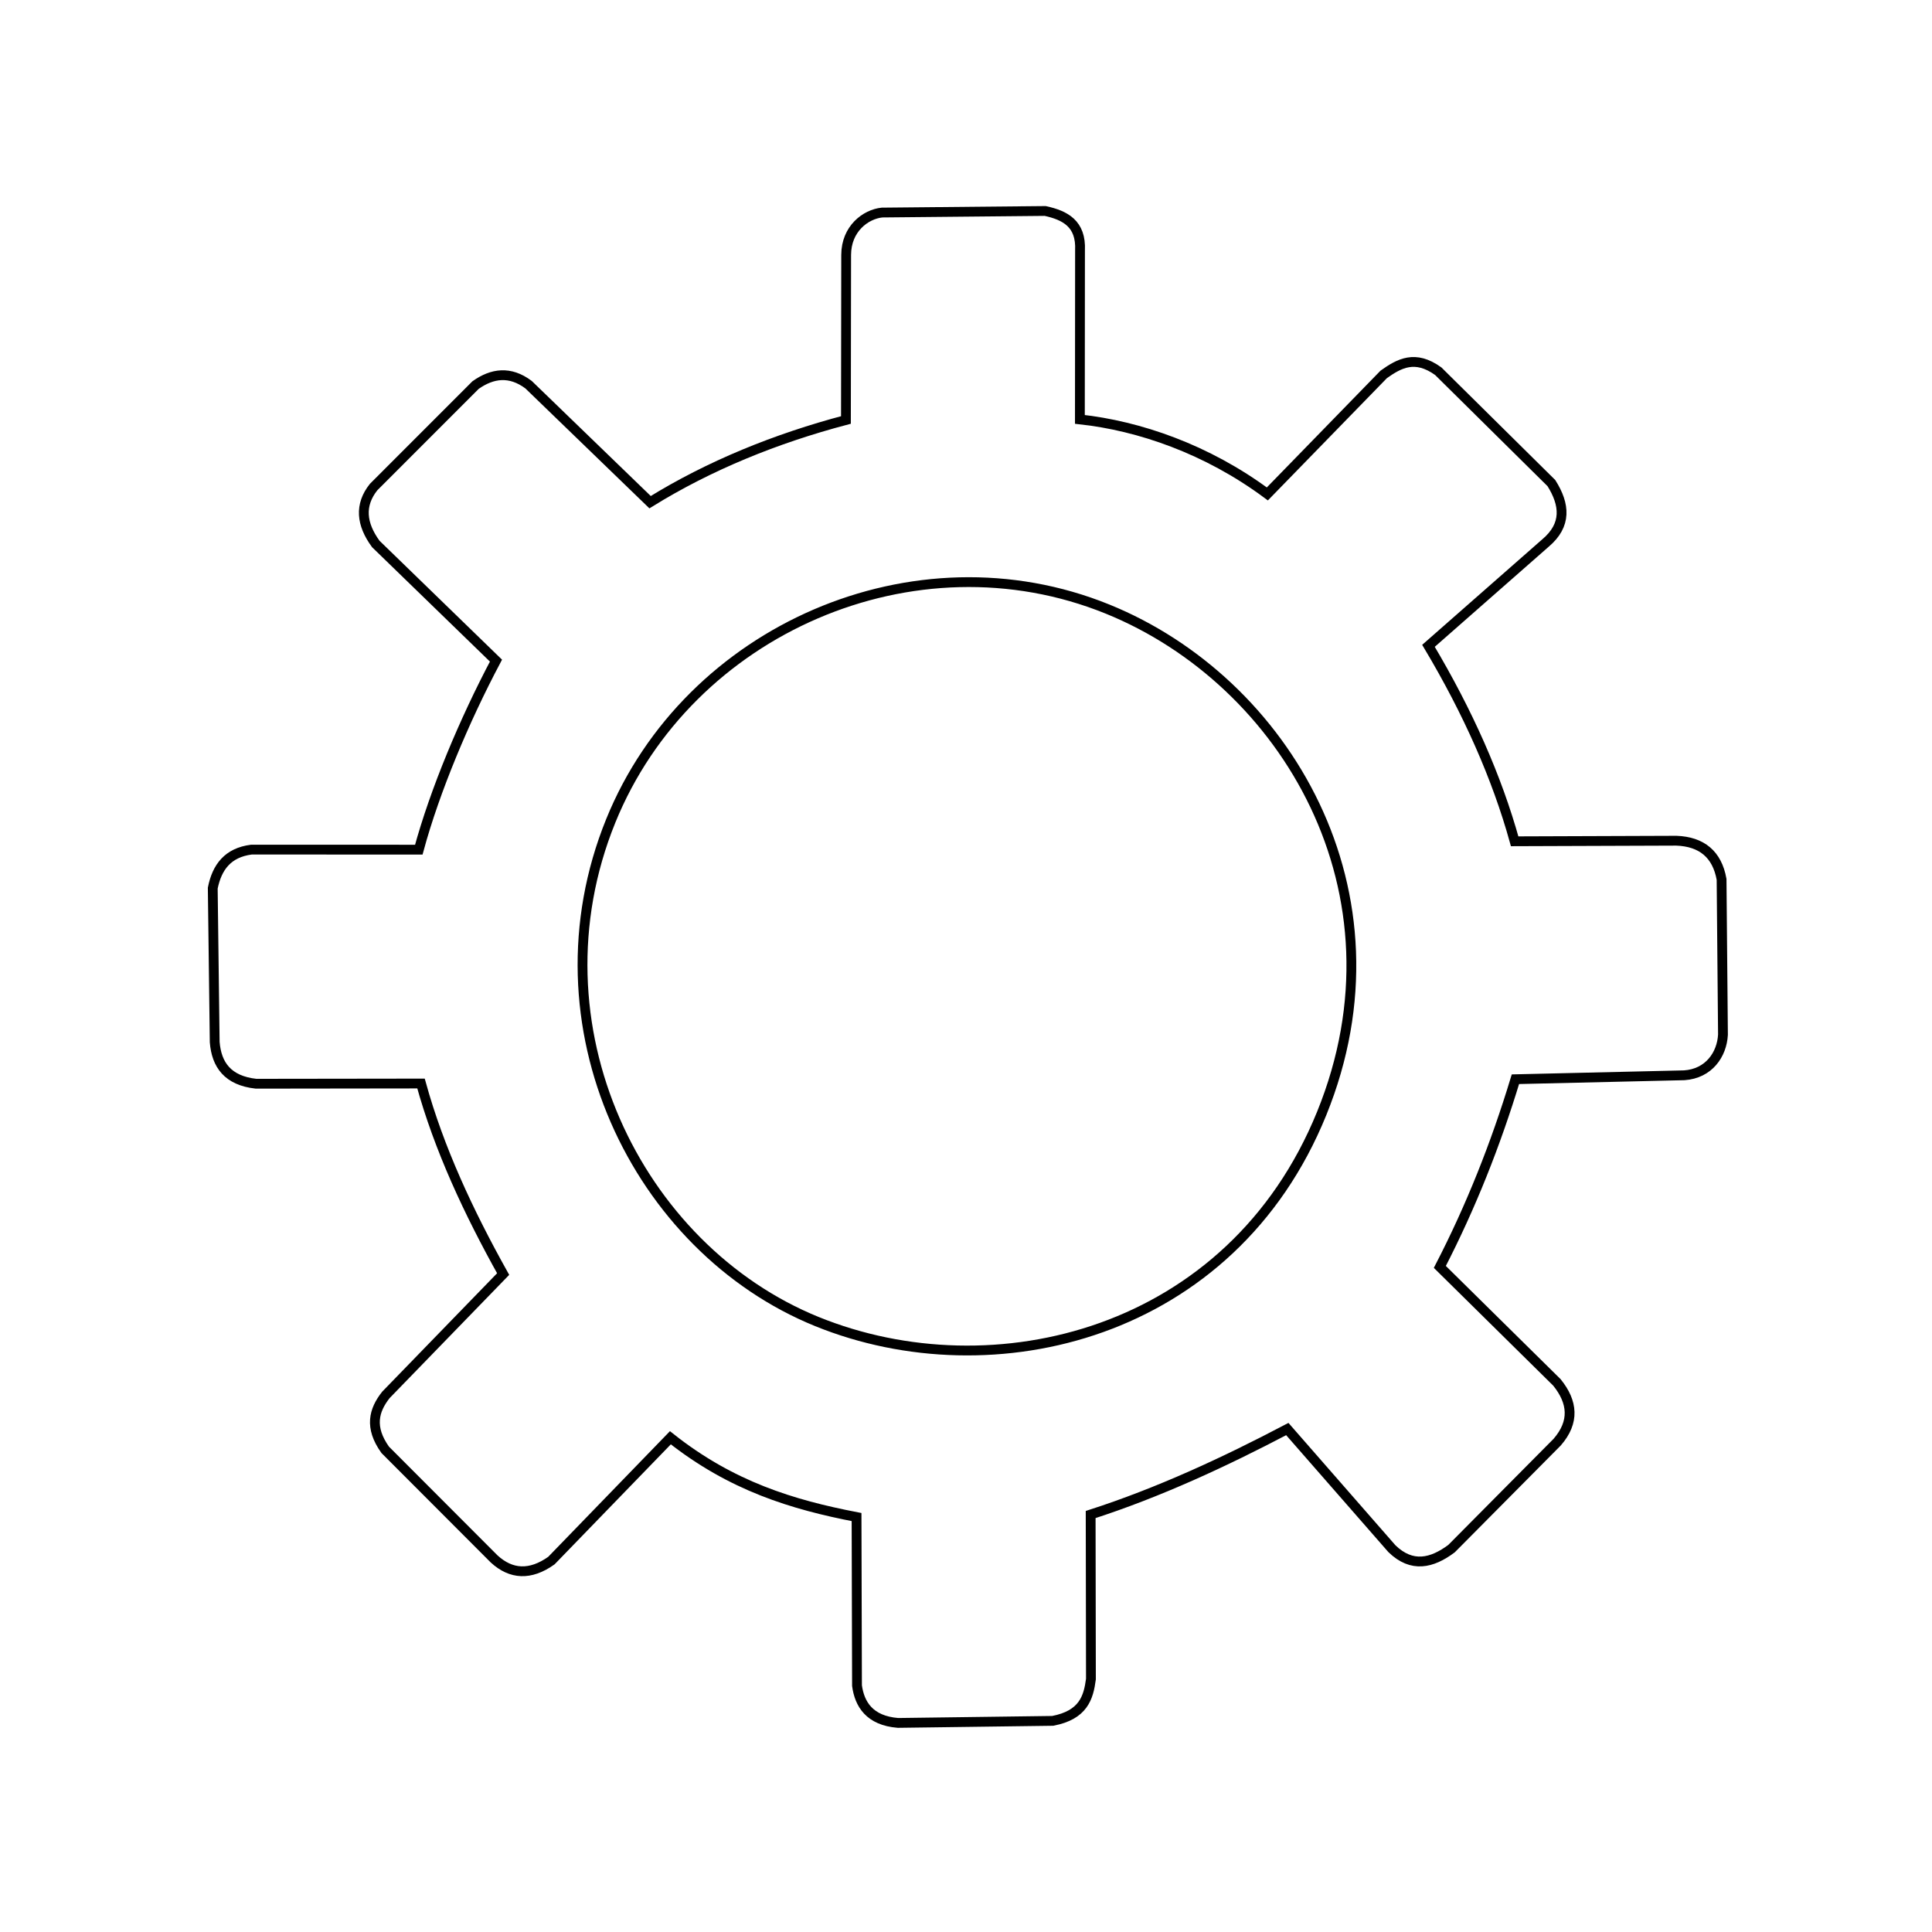
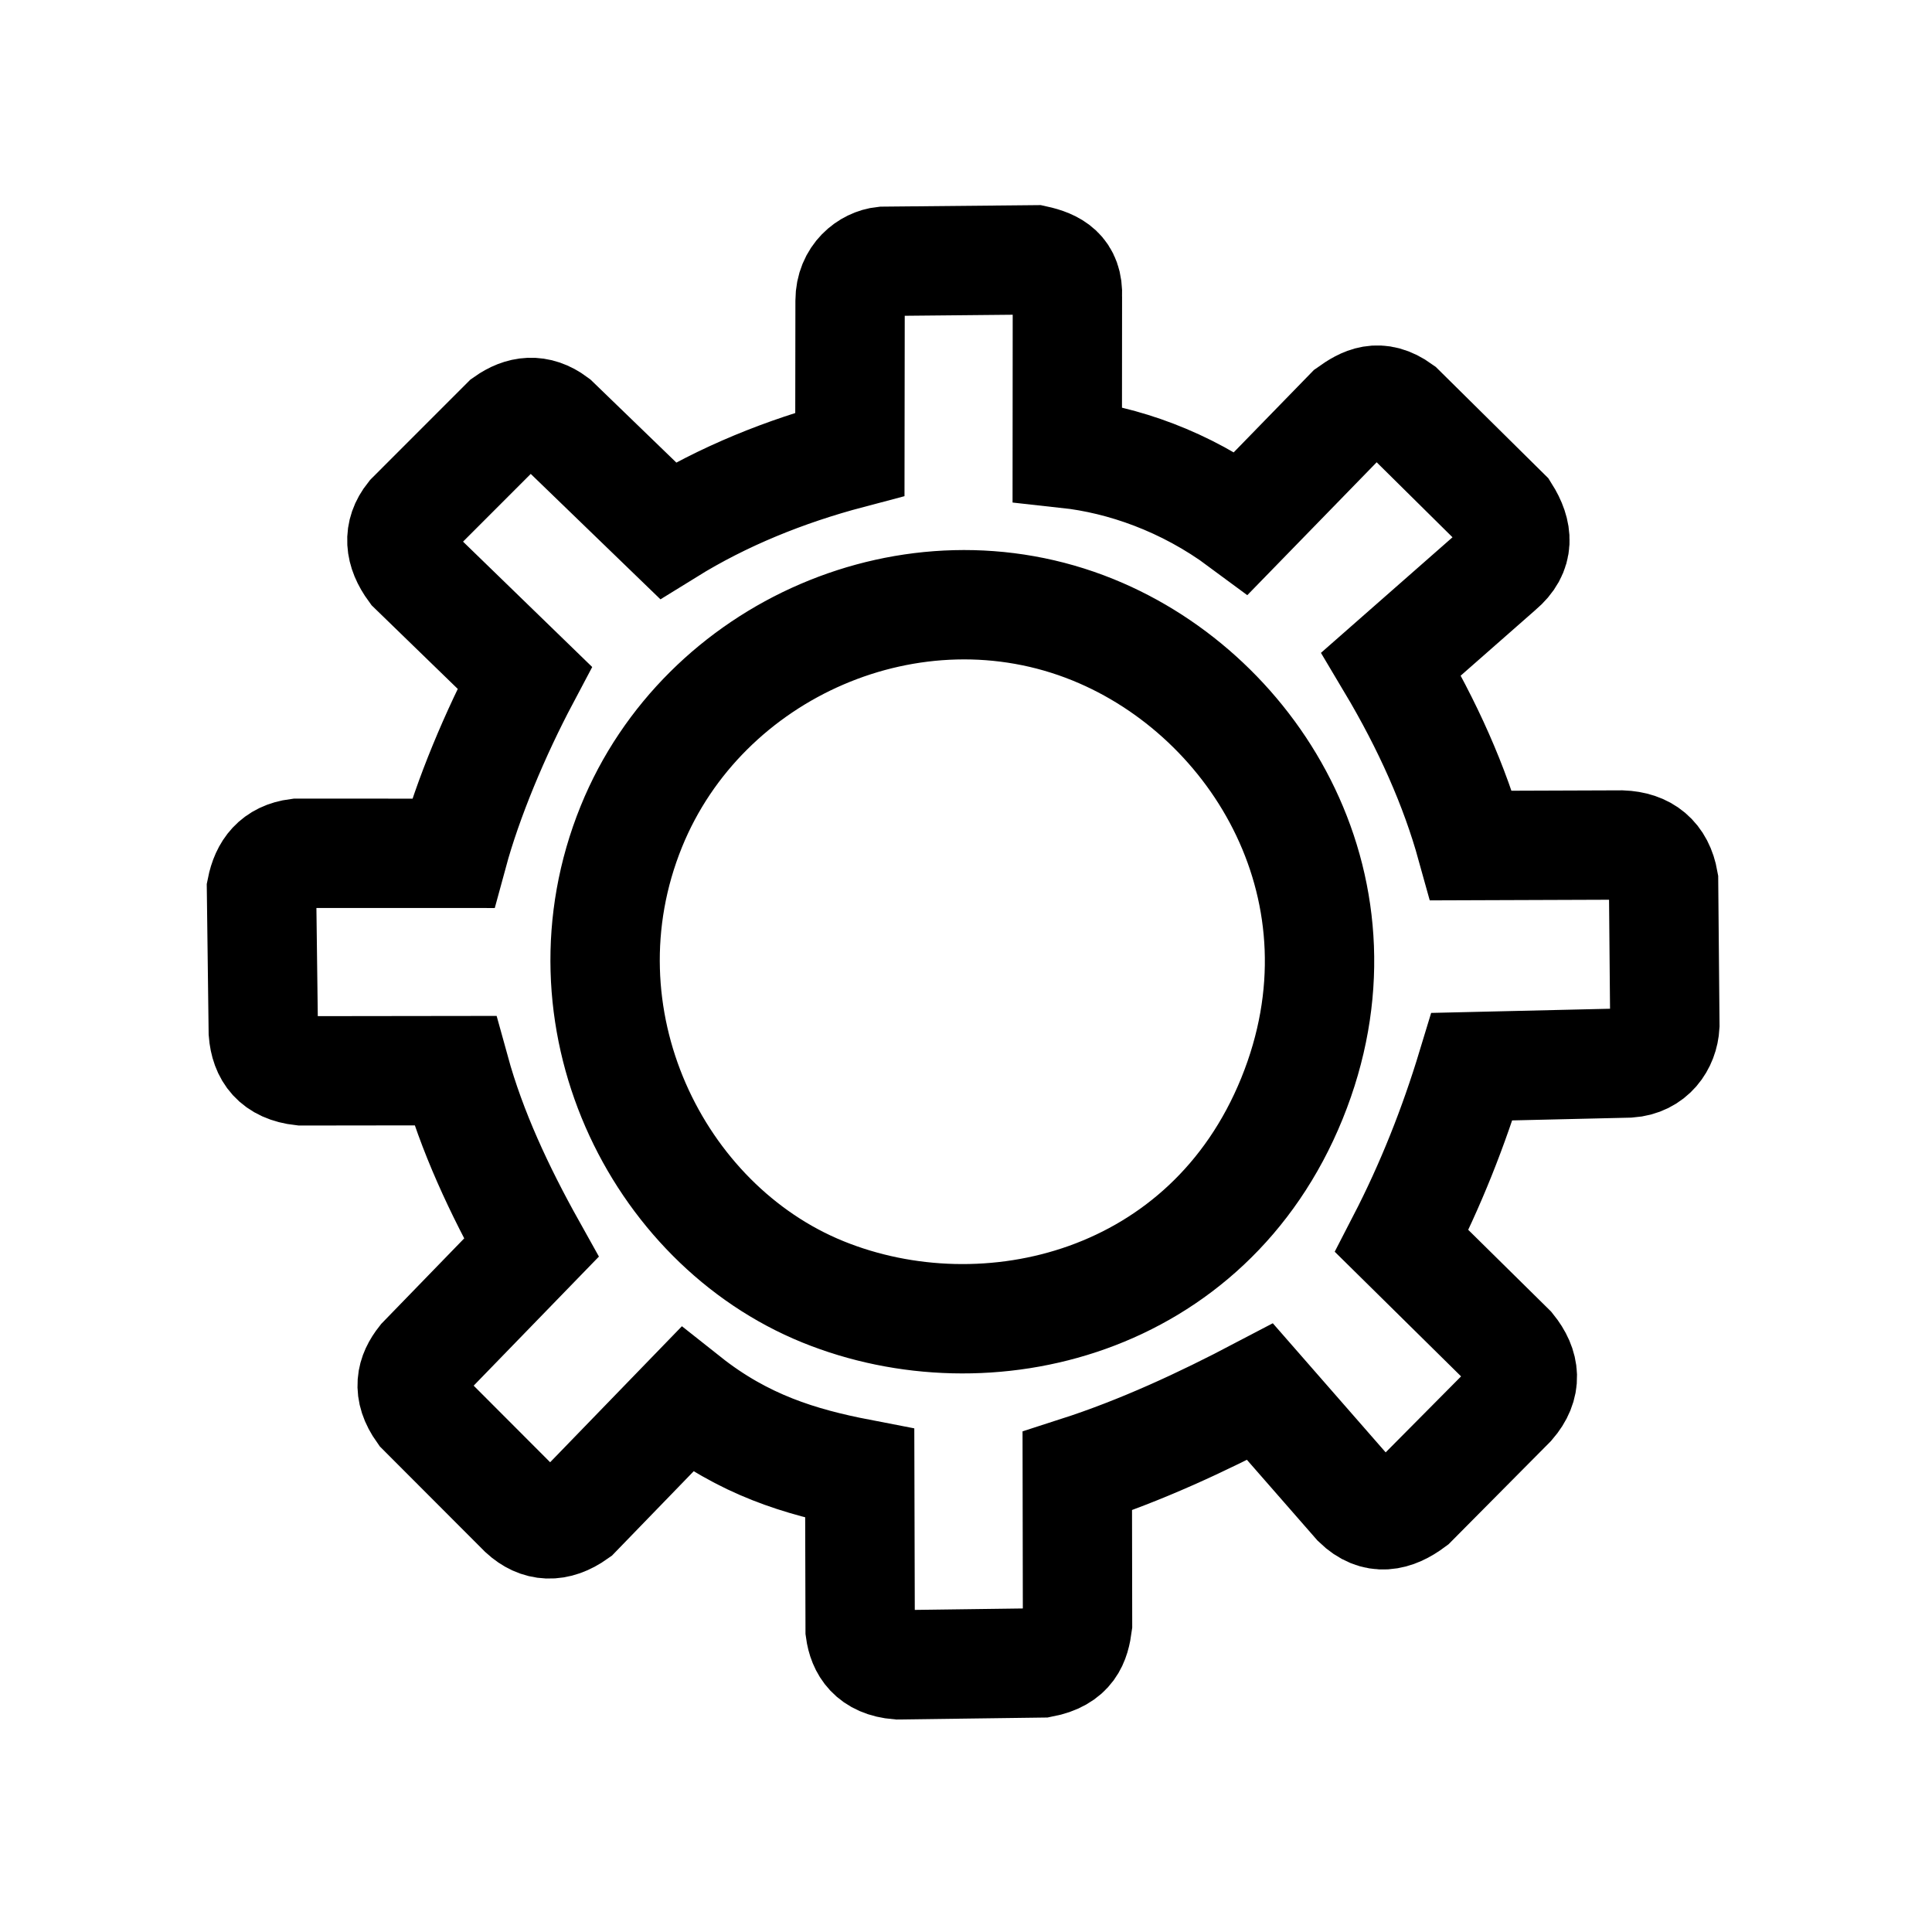
- <svg xmlns="http://www.w3.org/2000/svg" version="1.1" width="197px" height="197px" viewBox="-0.5 -0.5 197 197" content="&lt;mxfile host=&quot;Electron&quot; agent=&quot;Mozilla/5.0 (Macintosh; Intel Mac OS X 10_15_7) AppleWebKit/537.36 (KHTML, like Gecko) draw.io/24.7.17 Chrome/128.0.661.36 Electron/32.0.1 Safari/537.36&quot; version=&quot;24.7.17&quot; scale=&quot;1&quot; border=&quot;0&quot;&gt;&#10;  &lt;diagram name=&quot;Page-1&quot; id=&quot;hZXzCjLfLjPwAEtCwnhz&quot;&gt;&#10;    &lt;mxGraphModel dx=&quot;641&quot; dy=&quot;464&quot; grid=&quot;1&quot; gridSize=&quot;10&quot; guides=&quot;1&quot; tooltips=&quot;1&quot; connect=&quot;1&quot; arrows=&quot;1&quot; fold=&quot;1&quot; page=&quot;1&quot; pageScale=&quot;1&quot; pageWidth=&quot;827&quot; pageHeight=&quot;1169&quot; math=&quot;0&quot; shadow=&quot;0&quot;&gt;&#10;      &lt;root&gt;&#10;        &lt;mxCell id=&quot;0&quot; /&gt;&#10;        &lt;mxCell id=&quot;1&quot; parent=&quot;0&quot; /&gt;&#10;        &lt;mxCell id=&quot;2&quot; value=&quot;&quot; style=&quot;sketch=0;pointerEvents=1;shadow=0;dashed=0;html=1;strokeColor=default;fillColor=none;labelPosition=center;verticalLabelPosition=bottom;verticalAlign=top;outlineConnect=0;align=center;shape=mxgraph.office.concepts.settings;direction=west;flipV=0;rotation=22.1;&quot; vertex=&quot;1&quot; parent=&quot;1&quot;&gt;&#10;          &lt;mxGeometry x=&quot;400&quot; y=&quot;200&quot; width=&quot;150&quot; height=&quot;150&quot; as=&quot;geometry&quot; /&gt;&#10;        &lt;/mxCell&gt;&#10;      &lt;/root&gt;&#10;    &lt;/mxGraphModel&gt;&#10;  &lt;/diagram&gt;&#10;&lt;/mxfile&gt;&#10;">
+ <svg xmlns="http://www.w3.org/2000/svg" version="1.1" width="212px" height="212px" viewBox="-0.5 -0.5 212 212" content="&lt;mxfile host=&quot;Electron&quot; agent=&quot;Mozilla/5.0 (Macintosh; Intel Mac OS X 10_15_7) AppleWebKit/537.36 (KHTML, like Gecko) draw.io/24.7.17 Chrome/128.0.661.36 Electron/32.0.1 Safari/537.36&quot; version=&quot;24.7.17&quot; scale=&quot;1&quot; border=&quot;0&quot;&gt;&#10;  &lt;diagram name=&quot;Page-1&quot; id=&quot;kfZ6x5uVG5_72cRNtfeV&quot;&gt;&#10;    &lt;mxGraphModel dx=&quot;395&quot; dy=&quot;1455&quot; grid=&quot;1&quot; gridSize=&quot;10&quot; guides=&quot;1&quot; tooltips=&quot;1&quot; connect=&quot;1&quot; arrows=&quot;1&quot; fold=&quot;1&quot; page=&quot;1&quot; pageScale=&quot;1&quot; pageWidth=&quot;827&quot; pageHeight=&quot;1169&quot; math=&quot;0&quot; shadow=&quot;0&quot;&gt;&#10;      &lt;root&gt;&#10;        &lt;mxCell id=&quot;0&quot; /&gt;&#10;        &lt;mxCell id=&quot;1&quot; parent=&quot;0&quot; /&gt;&#10;        &lt;mxCell id=&quot;2&quot; value=&quot;&quot; style=&quot;sketch=0;pointerEvents=1;shadow=0;dashed=0;html=1;strokeColor=default;fillColor=default;labelPosition=center;verticalLabelPosition=bottom;verticalAlign=top;outlineConnect=0;align=center;shape=mxgraph.office.concepts.settings;direction=west;flipV=0;rotation=22.1;strokeWidth=12;&quot; vertex=&quot;1&quot; parent=&quot;1&quot;&gt;&#10;          &lt;mxGeometry x=&quot;400&quot; y=&quot;200&quot; width=&quot;150&quot; height=&quot;150&quot; as=&quot;geometry&quot; /&gt;&#10;        &lt;/mxCell&gt;&#10;      &lt;/root&gt;&#10;    &lt;/mxGraphModel&gt;&#10;  &lt;/diagram&gt;&#10;&lt;/mxfile&gt;&#10;">
  <defs />
  <g>
    <g data-cell-id="0">
      <g data-cell-id="1">
        <g data-cell-id="abqtyagXLSSpsyh-VU5P-3" />
        <g data-cell-id="abqtyagXLSSpsyh-VU5P-4" />
        <g data-cell-id="abqtyagXLSSpsyh-VU5P-6" />
        <g data-cell-id="abqtyagXLSSpsyh-VU5P-8" />
        <g data-cell-id="abqtyagXLSSpsyh-VU5P-9" />
        <g data-cell-id="abqtyagXLSSpsyh-VU5P-10" />
        <g data-cell-id="abqtyagXLSSpsyh-VU5P-12">
          <g>
-             <rect x="23" y="23" width="150" height="150" fill="none" stroke="none" transform="rotate(202.1,98,98)" pointer-events="all" />
-             <path d="M 41.69 87.75 L 26.2 81.33 C 23.94 80.08 23 78.28 23.88 75.7 L 29.78 61.58 C 31.07 59.45 32.77 58.22 35.41 59.29 L 49.88 66.58 C 54.5 61.11 59.56 55.67 65.18 50.96 L 58.84 35.42 C 58.36 33.57 58.18 31.74 60.85 30.01 L 75.39 23.88 C 78.18 23 79.75 24.19 80.69 25.83 L 87.2 41.74 C 93.73 40.45 100.2 39.86 107.83 42.09 L 114.36 25.92 C 115.78 23.69 117.63 23.06 119.83 23.88 L 134.31 30.01 C 136.69 31.52 136.91 33.31 136.35 35.23 L 129.91 51.14 C 135.56 55.67 140.78 60.52 144.98 65.99 L 160.56 59.64 C 163.36 58.85 165.02 59.92 166.06 61.99 L 172.15 76.46 C 172.56 78.6 172.09 80.39 169.98 81.58 L 154.16 88 C 154.91 94.19 154.82 101.96 154.12 108.82 L 169.95 115.23 C 172.09 116.55 173 118.28 172.34 120.52 L 166.62 134.07 C 165.49 135.83 163.92 136.74 161.63 136.14 L 145.64 129.7 C 141.44 135.45 136.19 140.55 130.29 144.98 L 136.6 160.58 C 137.6 163.06 136.32 165.17 134.84 165.96 L 119.48 172.37 C 117.44 172.72 115.59 172.56 114.68 169.98 L 108.21 154.01 C 102.37 155.67 95.08 156.08 87.64 154.16 L 81.23 169.92 C 80.19 171.55 79.03 173 76.2 172.31 L 61.22 166.08 C 59.12 164.57 58.14 162.72 59.49 160.17 L 66.59 145.99 C 60.31 141.24 55.07 136.18 50.95 130.83 L 35.69 137.09 C 33.27 137.97 31.32 137.37 29.94 135.17 L 23.85 120.55 C 23.19 118.63 23.69 116.33 25.95 115.23 L 41.75 108.38 C 41.12 101.49 41.06 94.64 41.69 87.75 Z M 58.74 97.72 C 58.74 122.06 78.78 137.15 98.31 137.15 C 119.58 137.15 137.13 119.1 137.13 98.09 C 137.13 75.58 118.23 58.69 98.44 58.69 C 79.06 58.69 58.74 73.31 58.74 97.72 Z" fill="none" stroke="rgb(0, 0, 0)" stroke-miterlimit="10" transform="rotate(202.1,98,98)" pointer-events="all" />
+             <rect x="30" y="30" width="150" height="150" fill="none" stroke="none" transform="rotate(202.1,105,105)" pointer-events="all" />
+             <path d="M 48.69 94.75 L 33.2 88.33 C 30.94 87.08 30 85.28 30.88 82.7 L 36.78 68.58 C 38.07 66.45 39.77 65.22 42.41 66.29 L 56.88 73.58 C 61.5 68.11 66.56 62.67 72.18 57.96 L 65.84 42.42 C 65.36 40.57 65.18 38.74 67.85 37.01 L 82.39 30.88 C 85.18 30 86.75 31.19 87.69 32.83 L 94.2 48.74 C 100.73 47.45 107.2 46.86 114.83 49.09 L 121.36 32.92 C 122.78 30.69 124.63 30.06 126.83 30.88 L 141.31 37.01 C 143.69 38.52 143.91 40.31 143.35 42.23 L 136.91 58.14 C 142.56 62.67 147.78 67.52 151.98 72.99 L 167.56 66.64 C 170.36 65.85 172.02 66.92 173.06 68.99 L 179.15 83.46 C 179.56 85.6 179.09 87.39 176.98 88.58 L 161.16 95 C 161.91 101.19 161.82 108.96 161.12 115.82 L 176.95 122.23 C 179.09 123.55 180 125.28 179.34 127.52 L 173.62 141.07 C 172.49 142.83 170.92 143.74 168.63 143.14 L 152.64 136.7 C 148.44 142.45 143.19 147.55 137.29 151.98 L 143.6 167.58 C 144.6 170.06 143.32 172.17 141.84 172.96 L 126.48 179.37 C 124.44 179.72 122.59 179.56 121.68 176.98 L 115.21 161.01 C 109.37 162.67 102.08 163.08 94.64 161.16 L 88.23 176.92 C 87.19 178.55 86.03 180 83.2 179.31 L 68.22 173.08 C 66.12 171.57 65.14 169.72 66.49 167.17 L 73.59 152.99 C 67.31 148.24 62.07 143.18 57.95 137.83 L 42.69 144.09 C 40.27 144.97 38.32 144.37 36.94 142.17 L 30.85 127.55 C 30.19 125.63 30.69 123.33 32.95 122.23 L 48.75 115.38 C 48.12 108.49 48.06 101.64 48.69 94.75 Z M 65.74 104.72 C 65.74 129.06 85.78 144.15 105.31 144.15 C 126.58 144.15 144.13 126.1 144.13 105.09 C 144.13 82.58 125.23 65.69 105.44 65.69 C 86.06 65.69 65.74 80.31 65.74 104.72 Z" fill="rgb(255, 255, 255)" stroke="rgb(0, 0, 0)" stroke-width="12" stroke-miterlimit="10" transform="rotate(202.1,105,105)" pointer-events="all" />
          </g>
        </g>
+         <g data-cell-id="abqtyagXLSSpsyh-VU5P-20" />
+         <g data-cell-id="abqtyagXLSSpsyh-VU5P-23" />
+         <g data-cell-id="abqtyagXLSSpsyh-VU5P-24" />
+         <g data-cell-id="abqtyagXLSSpsyh-VU5P-25" />
+         <g data-cell-id="abqtyagXLSSpsyh-VU5P-26" />
+         <g data-cell-id="abqtyagXLSSpsyh-VU5P-27" />
+         <g data-cell-id="abqtyagXLSSpsyh-VU5P-28" />
+         <g data-cell-id="abqtyagXLSSpsyh-VU5P-14" />
+         <g data-cell-id="abqtyagXLSSpsyh-VU5P-15" />
+         <g data-cell-id="abqtyagXLSSpsyh-VU5P-16" />
+         <g data-cell-id="abqtyagXLSSpsyh-VU5P-18" />
+         <g data-cell-id="abqtyagXLSSpsyh-VU5P-19" />
+         <g data-cell-id="abqtyagXLSSpsyh-VU5P-30" />
+         <g data-cell-id="abqtyagXLSSpsyh-VU5P-29" />
+         <g data-cell-id="abqtyagXLSSpsyh-VU5P-31" />
+         <g data-cell-id="abqtyagXLSSpsyh-VU5P-32" />
+         <g data-cell-id="abqtyagXLSSpsyh-VU5P-33" />
+         <g data-cell-id="abqtyagXLSSpsyh-VU5P-34" />
+         <g data-cell-id="abqtyagXLSSpsyh-VU5P-35" />
+         <g data-cell-id="abqtyagXLSSpsyh-VU5P-36" />
+         <g data-cell-id="abqtyagXLSSpsyh-VU5P-37" />
      </g>
    </g>
  </g>
</svg>
